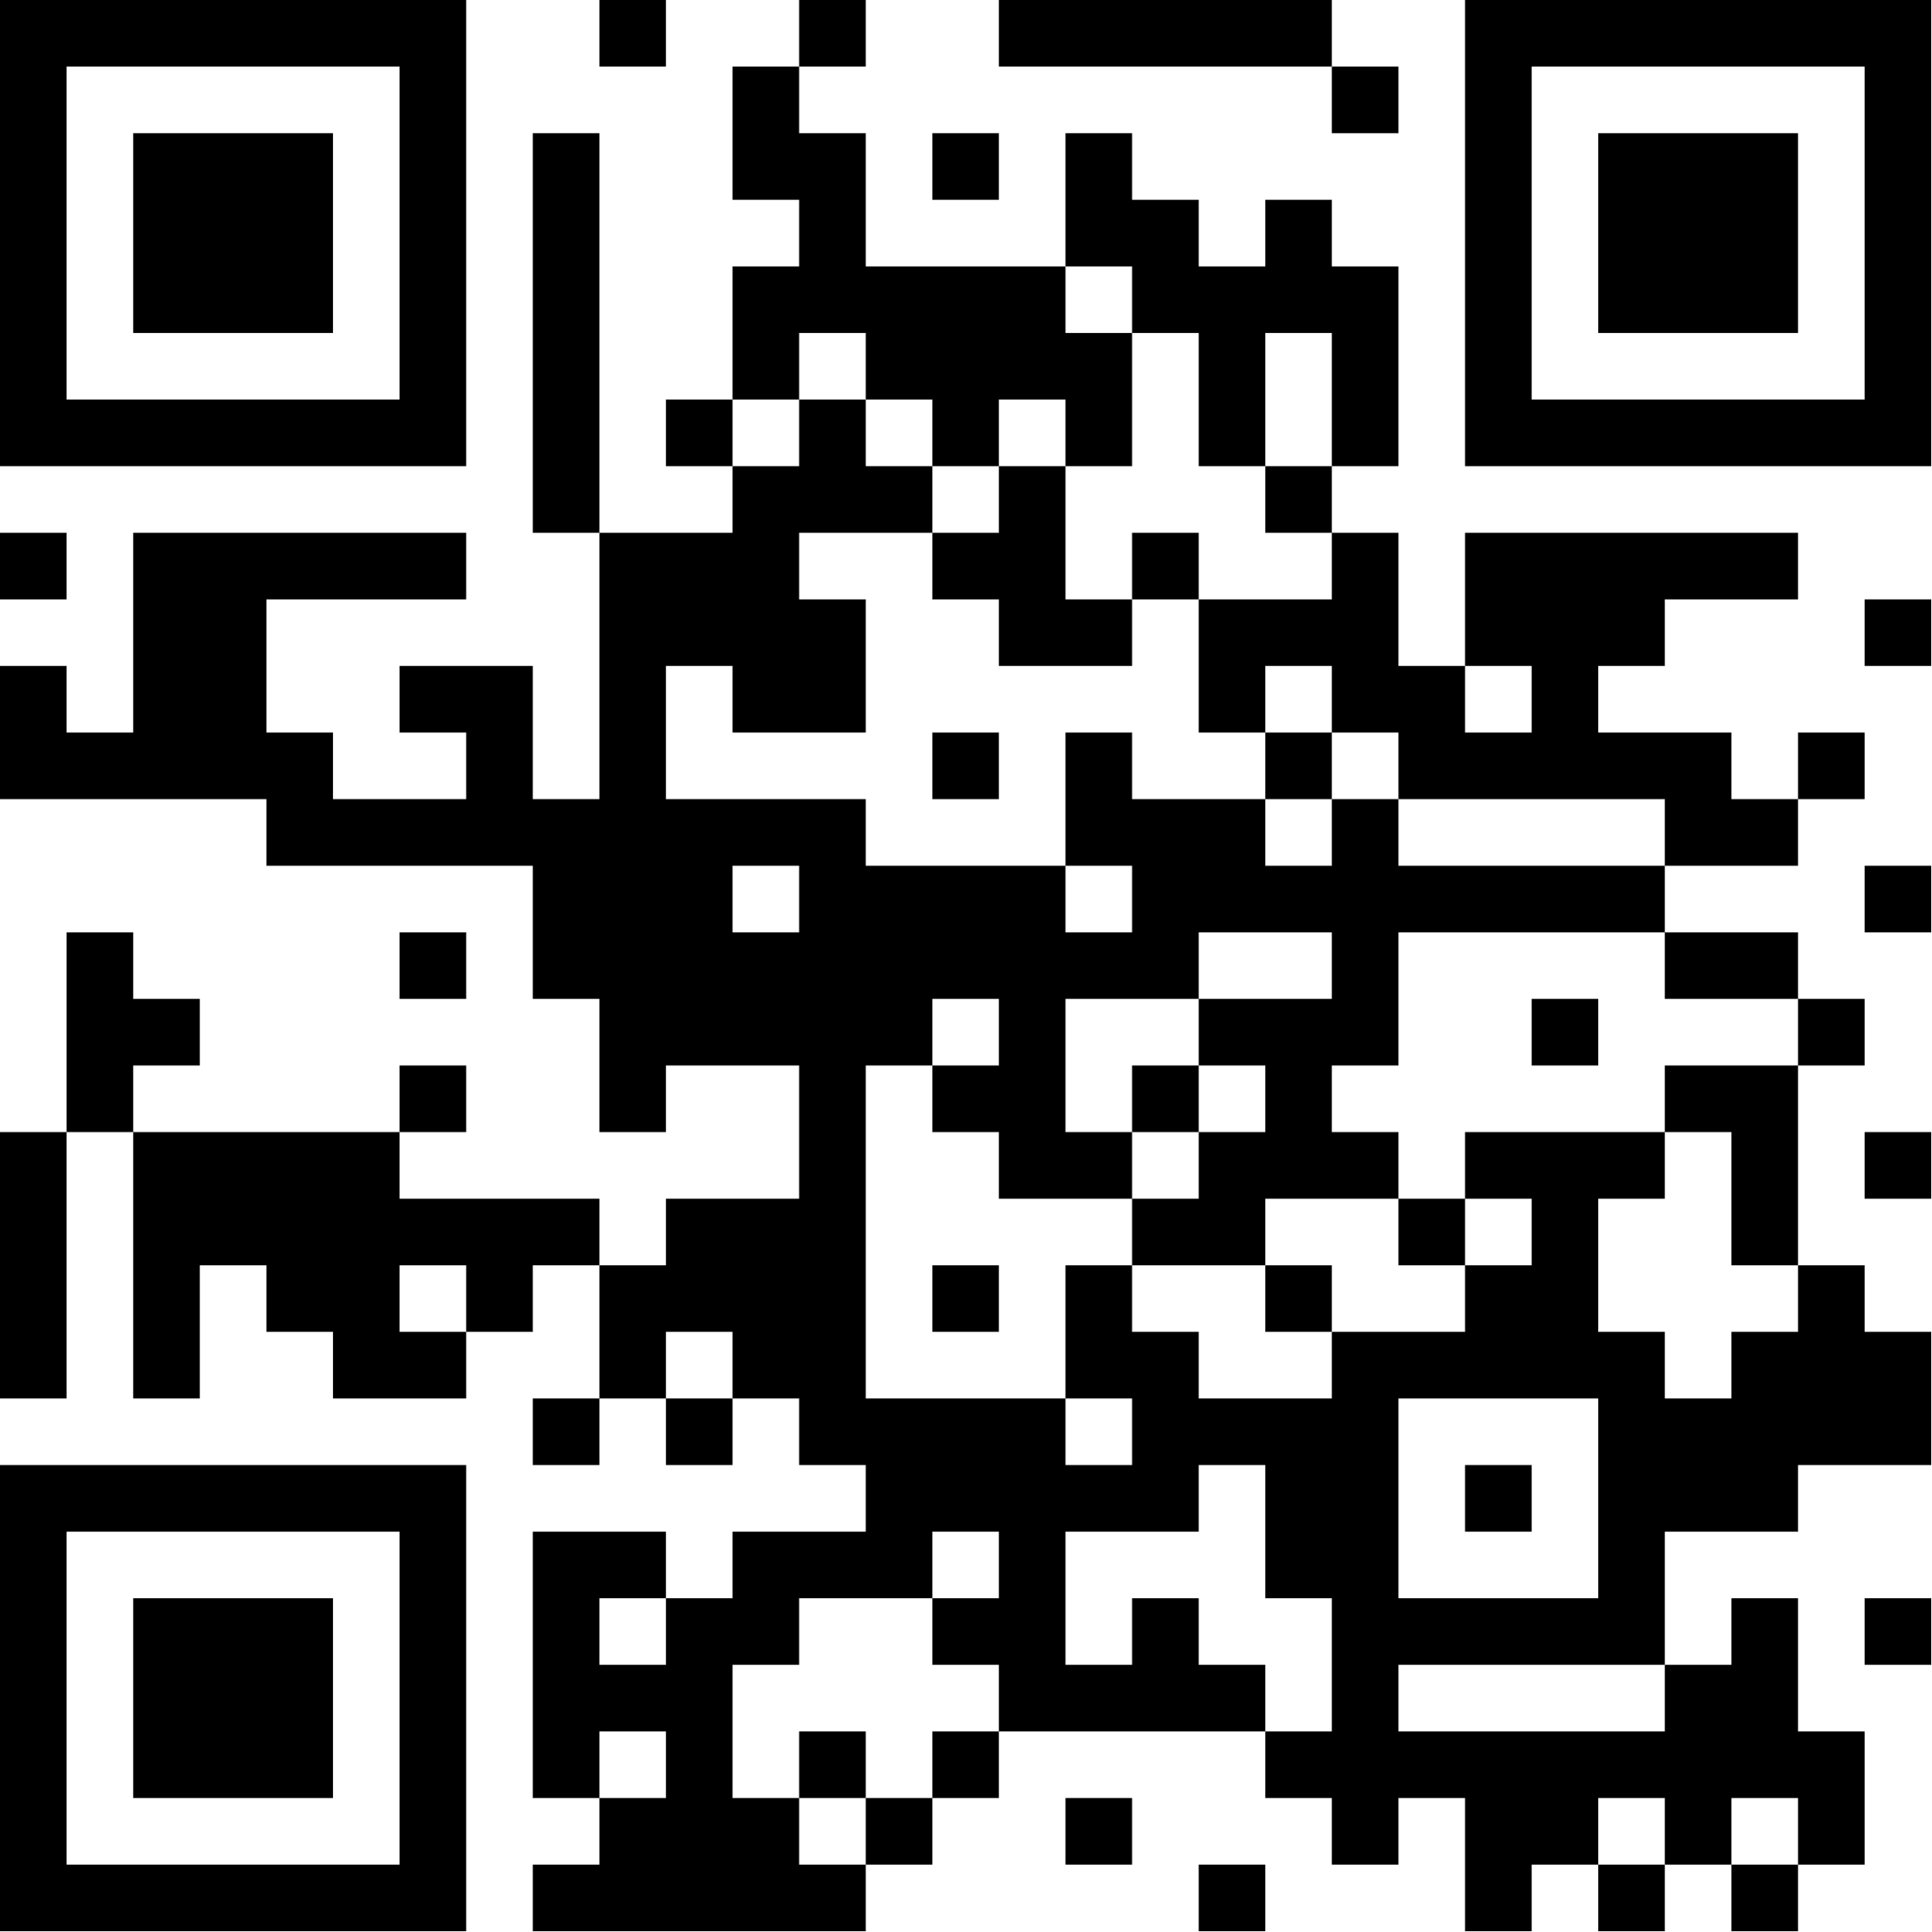
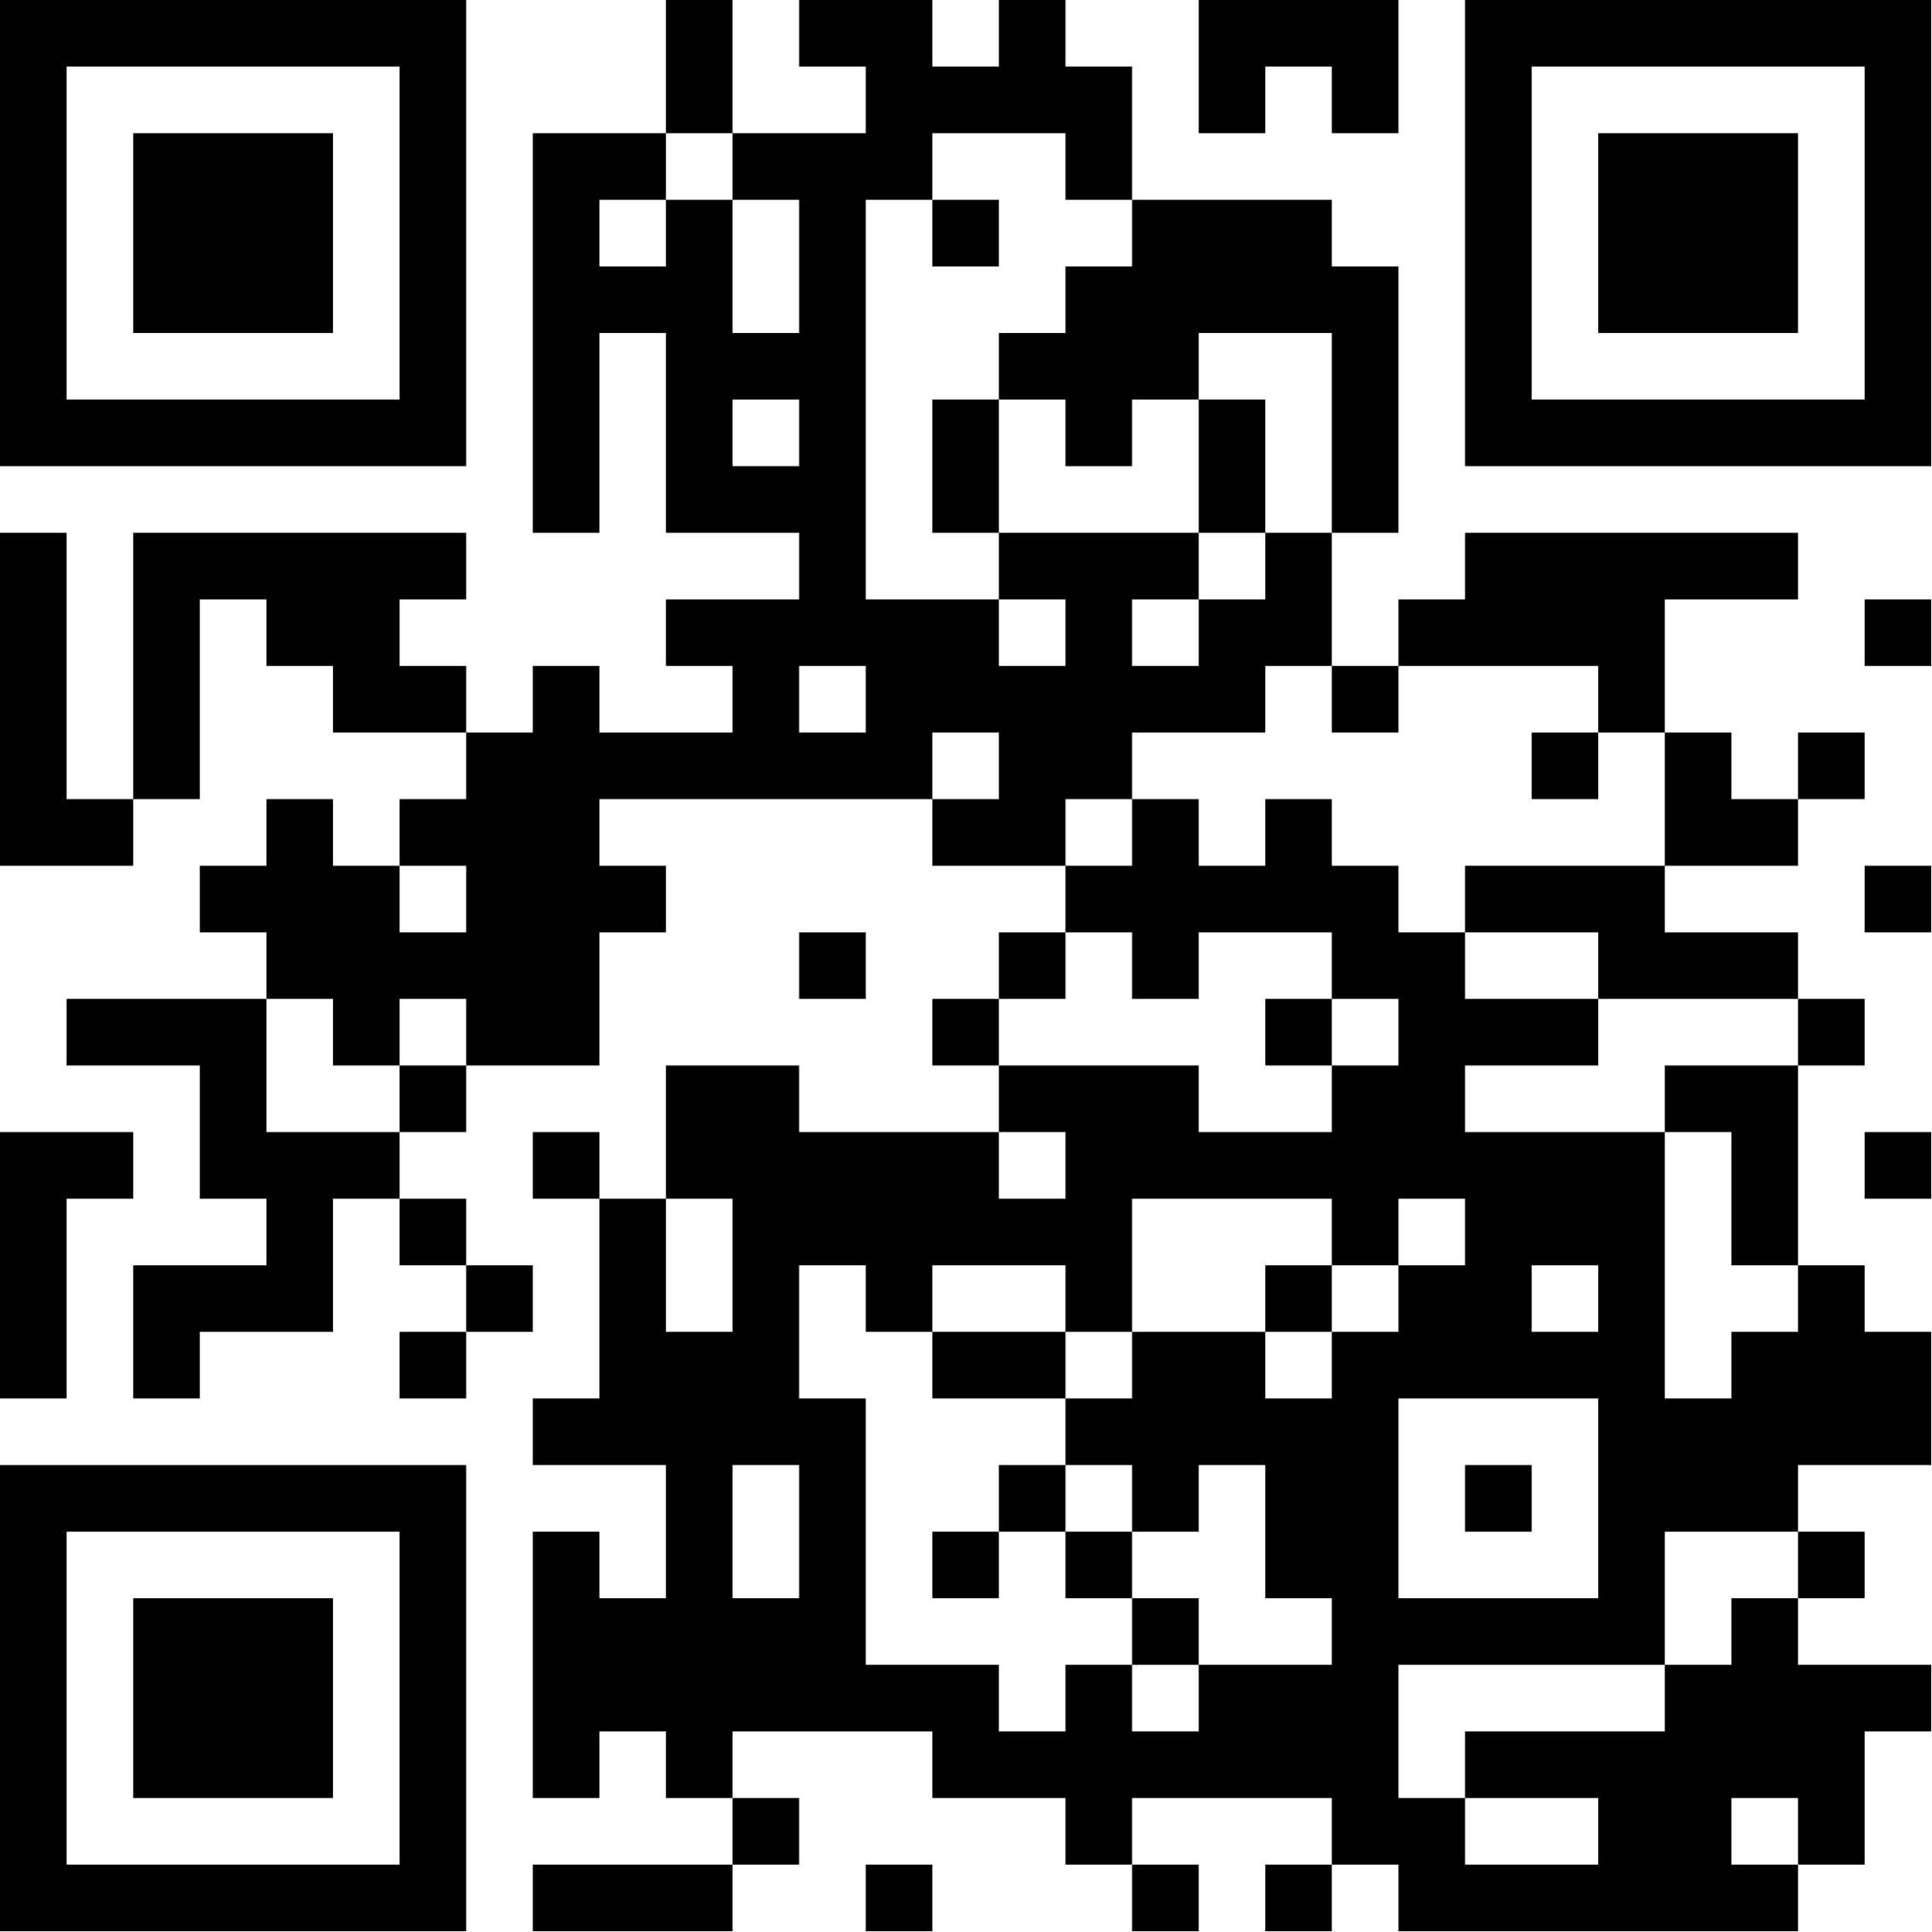
<svg xmlns="http://www.w3.org/2000/svg" version="1.1" viewBox="0 0 580 580">
  <rect style="fill:rgb(255, 255, 255);fill-opacity:1" x="0" y="0" width="580" height="580" />
  <g id="elements">
-     <path style="fill:rgb(0, 0, 0)" d="M 0,0 l 20,0 0,20 -20,0 z M 20,0 l 20,0 0,20 -20,0 z M 40,0 l 20,0 0,20 -20,0 z M 60,0 l 20,0 0,20 -20,0 z M 80,0 l 20,0 0,20 -20,0 z M 100,0 l 20,0 0,20 -20,0 z M 120,0 l 20,0 0,20 -20,0 z M 180,0 l 20,0 0,20 -20,0 z M 240,0 l 20,0 0,20 -20,0 z M 300,0 l 20,0 0,20 -20,0 z M 320,0 l 20,0 0,20 -20,0 z M 340,0 l 20,0 0,20 -20,0 z M 360,0 l 20,0 0,20 -20,0 z M 380,0 l 20,0 0,20 -20,0 z M 440,0 l 20,0 0,20 -20,0 z M 460,0 l 20,0 0,20 -20,0 z M 480,0 l 20,0 0,20 -20,0 z M 500,0 l 20,0 0,20 -20,0 z M 520,0 l 20,0 0,20 -20,0 z M 540,0 l 20,0 0,20 -20,0 z M 560,0 l 20,0 0,20 -20,0 z M 0,20 l 20,0 0,20 -20,0 z M 120,20 l 20,0 0,20 -20,0 z M 220,20 l 20,0 0,20 -20,0 z M 400,20 l 20,0 0,20 -20,0 z M 440,20 l 20,0 0,20 -20,0 z M 560,20 l 20,0 0,20 -20,0 z M 0,40 l 20,0 0,20 -20,0 z M 40,40 l 20,0 0,20 -20,0 z M 60,40 l 20,0 0,20 -20,0 z M 80,40 l 20,0 0,20 -20,0 z M 120,40 l 20,0 0,20 -20,0 z M 160,40 l 20,0 0,20 -20,0 z M 220,40 l 20,0 0,20 -20,0 z M 240,40 l 20,0 0,20 -20,0 z M 280,40 l 20,0 0,20 -20,0 z M 320,40 l 20,0 0,20 -20,0 z M 440,40 l 20,0 0,20 -20,0 z M 480,40 l 20,0 0,20 -20,0 z M 500,40 l 20,0 0,20 -20,0 z M 520,40 l 20,0 0,20 -20,0 z M 560,40 l 20,0 0,20 -20,0 z M 0,60 l 20,0 0,20 -20,0 z M 40,60 l 20,0 0,20 -20,0 z M 60,60 l 20,0 0,20 -20,0 z M 80,60 l 20,0 0,20 -20,0 z M 120,60 l 20,0 0,20 -20,0 z M 160,60 l 20,0 0,20 -20,0 z M 240,60 l 20,0 0,20 -20,0 z M 320,60 l 20,0 0,20 -20,0 z M 340,60 l 20,0 0,20 -20,0 z M 380,60 l 20,0 0,20 -20,0 z M 440,60 l 20,0 0,20 -20,0 z M 480,60 l 20,0 0,20 -20,0 z M 500,60 l 20,0 0,20 -20,0 z M 520,60 l 20,0 0,20 -20,0 z M 560,60 l 20,0 0,20 -20,0 z M 0,80 l 20,0 0,20 -20,0 z M 40,80 l 20,0 0,20 -20,0 z M 60,80 l 20,0 0,20 -20,0 z M 80,80 l 20,0 0,20 -20,0 z M 120,80 l 20,0 0,20 -20,0 z M 160,80 l 20,0 0,20 -20,0 z M 220,80 l 20,0 0,20 -20,0 z M 240,80 l 20,0 0,20 -20,0 z M 260,80 l 20,0 0,20 -20,0 z M 280,80 l 20,0 0,20 -20,0 z M 300,80 l 20,0 0,20 -20,0 z M 340,80 l 20,0 0,20 -20,0 z M 360,80 l 20,0 0,20 -20,0 z M 380,80 l 20,0 0,20 -20,0 z M 400,80 l 20,0 0,20 -20,0 z M 440,80 l 20,0 0,20 -20,0 z M 480,80 l 20,0 0,20 -20,0 z M 500,80 l 20,0 0,20 -20,0 z M 520,80 l 20,0 0,20 -20,0 z M 560,80 l 20,0 0,20 -20,0 z M 0,100 l 20,0 0,20 -20,0 z M 120,100 l 20,0 0,20 -20,0 z M 160,100 l 20,0 0,20 -20,0 z M 220,100 l 20,0 0,20 -20,0 z M 260,100 l 20,0 0,20 -20,0 z M 280,100 l 20,0 0,20 -20,0 z M 300,100 l 20,0 0,20 -20,0 z M 320,100 l 20,0 0,20 -20,0 z M 360,100 l 20,0 0,20 -20,0 z M 400,100 l 20,0 0,20 -20,0 z M 440,100 l 20,0 0,20 -20,0 z M 560,100 l 20,0 0,20 -20,0 z M 0,120 l 20,0 0,20 -20,0 z M 20,120 l 20,0 0,20 -20,0 z M 40,120 l 20,0 0,20 -20,0 z M 60,120 l 20,0 0,20 -20,0 z M 80,120 l 20,0 0,20 -20,0 z M 100,120 l 20,0 0,20 -20,0 z M 120,120 l 20,0 0,20 -20,0 z M 160,120 l 20,0 0,20 -20,0 z M 200,120 l 20,0 0,20 -20,0 z M 240,120 l 20,0 0,20 -20,0 z M 280,120 l 20,0 0,20 -20,0 z M 320,120 l 20,0 0,20 -20,0 z M 360,120 l 20,0 0,20 -20,0 z M 400,120 l 20,0 0,20 -20,0 z M 440,120 l 20,0 0,20 -20,0 z M 460,120 l 20,0 0,20 -20,0 z M 480,120 l 20,0 0,20 -20,0 z M 500,120 l 20,0 0,20 -20,0 z M 520,120 l 20,0 0,20 -20,0 z M 540,120 l 20,0 0,20 -20,0 z M 560,120 l 20,0 0,20 -20,0 z M 160,140 l 20,0 0,20 -20,0 z M 220,140 l 20,0 0,20 -20,0 z M 240,140 l 20,0 0,20 -20,0 z M 260,140 l 20,0 0,20 -20,0 z M 300,140 l 20,0 0,20 -20,0 z M 380,140 l 20,0 0,20 -20,0 z M 0,160 l 20,0 0,20 -20,0 z M 40,160 l 20,0 0,20 -20,0 z M 60,160 l 20,0 0,20 -20,0 z M 80,160 l 20,0 0,20 -20,0 z M 100,160 l 20,0 0,20 -20,0 z M 120,160 l 20,0 0,20 -20,0 z M 180,160 l 20,0 0,20 -20,0 z M 200,160 l 20,0 0,20 -20,0 z M 220,160 l 20,0 0,20 -20,0 z M 280,160 l 20,0 0,20 -20,0 z M 300,160 l 20,0 0,20 -20,0 z M 340,160 l 20,0 0,20 -20,0 z M 400,160 l 20,0 0,20 -20,0 z M 440,160 l 20,0 0,20 -20,0 z M 460,160 l 20,0 0,20 -20,0 z M 480,160 l 20,0 0,20 -20,0 z M 500,160 l 20,0 0,20 -20,0 z M 520,160 l 20,0 0,20 -20,0 z M 40,180 l 20,0 0,20 -20,0 z M 60,180 l 20,0 0,20 -20,0 z M 180,180 l 20,0 0,20 -20,0 z M 200,180 l 20,0 0,20 -20,0 z M 220,180 l 20,0 0,20 -20,0 z M 240,180 l 20,0 0,20 -20,0 z M 300,180 l 20,0 0,20 -20,0 z M 320,180 l 20,0 0,20 -20,0 z M 360,180 l 20,0 0,20 -20,0 z M 380,180 l 20,0 0,20 -20,0 z M 400,180 l 20,0 0,20 -20,0 z M 440,180 l 20,0 0,20 -20,0 z M 460,180 l 20,0 0,20 -20,0 z M 480,180 l 20,0 0,20 -20,0 z M 560,180 l 20,0 0,20 -20,0 z M 0,200 l 20,0 0,20 -20,0 z M 40,200 l 20,0 0,20 -20,0 z M 60,200 l 20,0 0,20 -20,0 z M 120,200 l 20,0 0,20 -20,0 z M 140,200 l 20,0 0,20 -20,0 z M 180,200 l 20,0 0,20 -20,0 z M 220,200 l 20,0 0,20 -20,0 z M 240,200 l 20,0 0,20 -20,0 z M 360,200 l 20,0 0,20 -20,0 z M 400,200 l 20,0 0,20 -20,0 z M 420,200 l 20,0 0,20 -20,0 z M 460,200 l 20,0 0,20 -20,0 z M 0,220 l 20,0 0,20 -20,0 z M 20,220 l 20,0 0,20 -20,0 z M 40,220 l 20,0 0,20 -20,0 z M 60,220 l 20,0 0,20 -20,0 z M 80,220 l 20,0 0,20 -20,0 z M 140,220 l 20,0 0,20 -20,0 z M 180,220 l 20,0 0,20 -20,0 z M 280,220 l 20,0 0,20 -20,0 z M 320,220 l 20,0 0,20 -20,0 z M 380,220 l 20,0 0,20 -20,0 z M 420,220 l 20,0 0,20 -20,0 z M 440,220 l 20,0 0,20 -20,0 z M 460,220 l 20,0 0,20 -20,0 z M 480,220 l 20,0 0,20 -20,0 z M 500,220 l 20,0 0,20 -20,0 z M 540,220 l 20,0 0,20 -20,0 z M 80,240 l 20,0 0,20 -20,0 z M 100,240 l 20,0 0,20 -20,0 z M 120,240 l 20,0 0,20 -20,0 z M 140,240 l 20,0 0,20 -20,0 z M 160,240 l 20,0 0,20 -20,0 z M 180,240 l 20,0 0,20 -20,0 z M 200,240 l 20,0 0,20 -20,0 z M 220,240 l 20,0 0,20 -20,0 z M 240,240 l 20,0 0,20 -20,0 z M 320,240 l 20,0 0,20 -20,0 z M 340,240 l 20,0 0,20 -20,0 z M 360,240 l 20,0 0,20 -20,0 z M 400,240 l 20,0 0,20 -20,0 z M 500,240 l 20,0 0,20 -20,0 z M 520,240 l 20,0 0,20 -20,0 z M 160,260 l 20,0 0,20 -20,0 z M 180,260 l 20,0 0,20 -20,0 z M 200,260 l 20,0 0,20 -20,0 z M 240,260 l 20,0 0,20 -20,0 z M 260,260 l 20,0 0,20 -20,0 z M 280,260 l 20,0 0,20 -20,0 z M 300,260 l 20,0 0,20 -20,0 z M 340,260 l 20,0 0,20 -20,0 z M 360,260 l 20,0 0,20 -20,0 z M 380,260 l 20,0 0,20 -20,0 z M 400,260 l 20,0 0,20 -20,0 z M 420,260 l 20,0 0,20 -20,0 z M 440,260 l 20,0 0,20 -20,0 z M 460,260 l 20,0 0,20 -20,0 z M 480,260 l 20,0 0,20 -20,0 z M 560,260 l 20,0 0,20 -20,0 z M 20,280 l 20,0 0,20 -20,0 z M 120,280 l 20,0 0,20 -20,0 z M 160,280 l 20,0 0,20 -20,0 z M 180,280 l 20,0 0,20 -20,0 z M 200,280 l 20,0 0,20 -20,0 z M 220,280 l 20,0 0,20 -20,0 z M 240,280 l 20,0 0,20 -20,0 z M 260,280 l 20,0 0,20 -20,0 z M 280,280 l 20,0 0,20 -20,0 z M 300,280 l 20,0 0,20 -20,0 z M 320,280 l 20,0 0,20 -20,0 z M 340,280 l 20,0 0,20 -20,0 z M 400,280 l 20,0 0,20 -20,0 z M 500,280 l 20,0 0,20 -20,0 z M 520,280 l 20,0 0,20 -20,0 z M 20,300 l 20,0 0,20 -20,0 z M 40,300 l 20,0 0,20 -20,0 z M 180,300 l 20,0 0,20 -20,0 z M 200,300 l 20,0 0,20 -20,0 z M 220,300 l 20,0 0,20 -20,0 z M 240,300 l 20,0 0,20 -20,0 z M 260,300 l 20,0 0,20 -20,0 z M 300,300 l 20,0 0,20 -20,0 z M 360,300 l 20,0 0,20 -20,0 z M 380,300 l 20,0 0,20 -20,0 z M 400,300 l 20,0 0,20 -20,0 z M 460,300 l 20,0 0,20 -20,0 z M 540,300 l 20,0 0,20 -20,0 z M 20,320 l 20,0 0,20 -20,0 z M 120,320 l 20,0 0,20 -20,0 z M 180,320 l 20,0 0,20 -20,0 z M 240,320 l 20,0 0,20 -20,0 z M 280,320 l 20,0 0,20 -20,0 z M 300,320 l 20,0 0,20 -20,0 z M 340,320 l 20,0 0,20 -20,0 z M 380,320 l 20,0 0,20 -20,0 z M 500,320 l 20,0 0,20 -20,0 z M 520,320 l 20,0 0,20 -20,0 z M 0,340 l 20,0 0,20 -20,0 z M 40,340 l 20,0 0,20 -20,0 z M 60,340 l 20,0 0,20 -20,0 z M 80,340 l 20,0 0,20 -20,0 z M 100,340 l 20,0 0,20 -20,0 z M 240,340 l 20,0 0,20 -20,0 z M 300,340 l 20,0 0,20 -20,0 z M 320,340 l 20,0 0,20 -20,0 z M 360,340 l 20,0 0,20 -20,0 z M 380,340 l 20,0 0,20 -20,0 z M 400,340 l 20,0 0,20 -20,0 z M 440,340 l 20,0 0,20 -20,0 z M 460,340 l 20,0 0,20 -20,0 z M 480,340 l 20,0 0,20 -20,0 z M 520,340 l 20,0 0,20 -20,0 z M 560,340 l 20,0 0,20 -20,0 z M 0,360 l 20,0 0,20 -20,0 z M 40,360 l 20,0 0,20 -20,0 z M 60,360 l 20,0 0,20 -20,0 z M 80,360 l 20,0 0,20 -20,0 z M 100,360 l 20,0 0,20 -20,0 z M 120,360 l 20,0 0,20 -20,0 z M 140,360 l 20,0 0,20 -20,0 z M 160,360 l 20,0 0,20 -20,0 z M 200,360 l 20,0 0,20 -20,0 z M 220,360 l 20,0 0,20 -20,0 z M 240,360 l 20,0 0,20 -20,0 z M 340,360 l 20,0 0,20 -20,0 z M 360,360 l 20,0 0,20 -20,0 z M 420,360 l 20,0 0,20 -20,0 z M 460,360 l 20,0 0,20 -20,0 z M 520,360 l 20,0 0,20 -20,0 z M 0,380 l 20,0 0,20 -20,0 z M 40,380 l 20,0 0,20 -20,0 z M 80,380 l 20,0 0,20 -20,0 z M 100,380 l 20,0 0,20 -20,0 z M 140,380 l 20,0 0,20 -20,0 z M 180,380 l 20,0 0,20 -20,0 z M 200,380 l 20,0 0,20 -20,0 z M 220,380 l 20,0 0,20 -20,0 z M 240,380 l 20,0 0,20 -20,0 z M 280,380 l 20,0 0,20 -20,0 z M 320,380 l 20,0 0,20 -20,0 z M 380,380 l 20,0 0,20 -20,0 z M 440,380 l 20,0 0,20 -20,0 z M 460,380 l 20,0 0,20 -20,0 z M 540,380 l 20,0 0,20 -20,0 z M 0,400 l 20,0 0,20 -20,0 z M 40,400 l 20,0 0,20 -20,0 z M 100,400 l 20,0 0,20 -20,0 z M 120,400 l 20,0 0,20 -20,0 z M 180,400 l 20,0 0,20 -20,0 z M 220,400 l 20,0 0,20 -20,0 z M 240,400 l 20,0 0,20 -20,0 z M 320,400 l 20,0 0,20 -20,0 z M 340,400 l 20,0 0,20 -20,0 z M 400,400 l 20,0 0,20 -20,0 z M 420,400 l 20,0 0,20 -20,0 z M 440,400 l 20,0 0,20 -20,0 z M 460,400 l 20,0 0,20 -20,0 z M 480,400 l 20,0 0,20 -20,0 z M 520,400 l 20,0 0,20 -20,0 z M 540,400 l 20,0 0,20 -20,0 z M 560,400 l 20,0 0,20 -20,0 z M 160,420 l 20,0 0,20 -20,0 z M 200,420 l 20,0 0,20 -20,0 z M 240,420 l 20,0 0,20 -20,0 z M 260,420 l 20,0 0,20 -20,0 z M 280,420 l 20,0 0,20 -20,0 z M 300,420 l 20,0 0,20 -20,0 z M 340,420 l 20,0 0,20 -20,0 z M 360,420 l 20,0 0,20 -20,0 z M 380,420 l 20,0 0,20 -20,0 z M 400,420 l 20,0 0,20 -20,0 z M 480,420 l 20,0 0,20 -20,0 z M 500,420 l 20,0 0,20 -20,0 z M 520,420 l 20,0 0,20 -20,0 z M 540,420 l 20,0 0,20 -20,0 z M 560,420 l 20,0 0,20 -20,0 z M 0,440 l 20,0 0,20 -20,0 z M 20,440 l 20,0 0,20 -20,0 z M 40,440 l 20,0 0,20 -20,0 z M 60,440 l 20,0 0,20 -20,0 z M 80,440 l 20,0 0,20 -20,0 z M 100,440 l 20,0 0,20 -20,0 z M 120,440 l 20,0 0,20 -20,0 z M 260,440 l 20,0 0,20 -20,0 z M 280,440 l 20,0 0,20 -20,0 z M 300,440 l 20,0 0,20 -20,0 z M 320,440 l 20,0 0,20 -20,0 z M 340,440 l 20,0 0,20 -20,0 z M 380,440 l 20,0 0,20 -20,0 z M 400,440 l 20,0 0,20 -20,0 z M 440,440 l 20,0 0,20 -20,0 z M 480,440 l 20,0 0,20 -20,0 z M 500,440 l 20,0 0,20 -20,0 z M 520,440 l 20,0 0,20 -20,0 z M 0,460 l 20,0 0,20 -20,0 z M 120,460 l 20,0 0,20 -20,0 z M 160,460 l 20,0 0,20 -20,0 z M 180,460 l 20,0 0,20 -20,0 z M 220,460 l 20,0 0,20 -20,0 z M 240,460 l 20,0 0,20 -20,0 z M 260,460 l 20,0 0,20 -20,0 z M 300,460 l 20,0 0,20 -20,0 z M 380,460 l 20,0 0,20 -20,0 z M 400,460 l 20,0 0,20 -20,0 z M 480,460 l 20,0 0,20 -20,0 z M 0,480 l 20,0 0,20 -20,0 z M 40,480 l 20,0 0,20 -20,0 z M 60,480 l 20,0 0,20 -20,0 z M 80,480 l 20,0 0,20 -20,0 z M 120,480 l 20,0 0,20 -20,0 z M 160,480 l 20,0 0,20 -20,0 z M 200,480 l 20,0 0,20 -20,0 z M 220,480 l 20,0 0,20 -20,0 z M 280,480 l 20,0 0,20 -20,0 z M 300,480 l 20,0 0,20 -20,0 z M 340,480 l 20,0 0,20 -20,0 z M 400,480 l 20,0 0,20 -20,0 z M 420,480 l 20,0 0,20 -20,0 z M 440,480 l 20,0 0,20 -20,0 z M 460,480 l 20,0 0,20 -20,0 z M 480,480 l 20,0 0,20 -20,0 z M 520,480 l 20,0 0,20 -20,0 z M 560,480 l 20,0 0,20 -20,0 z M 0,500 l 20,0 0,20 -20,0 z M 40,500 l 20,0 0,20 -20,0 z M 60,500 l 20,0 0,20 -20,0 z M 80,500 l 20,0 0,20 -20,0 z M 120,500 l 20,0 0,20 -20,0 z M 160,500 l 20,0 0,20 -20,0 z M 180,500 l 20,0 0,20 -20,0 z M 200,500 l 20,0 0,20 -20,0 z M 300,500 l 20,0 0,20 -20,0 z M 320,500 l 20,0 0,20 -20,0 z M 340,500 l 20,0 0,20 -20,0 z M 360,500 l 20,0 0,20 -20,0 z M 400,500 l 20,0 0,20 -20,0 z M 500,500 l 20,0 0,20 -20,0 z M 520,500 l 20,0 0,20 -20,0 z M 0,520 l 20,0 0,20 -20,0 z M 40,520 l 20,0 0,20 -20,0 z M 60,520 l 20,0 0,20 -20,0 z M 80,520 l 20,0 0,20 -20,0 z M 120,520 l 20,0 0,20 -20,0 z M 160,520 l 20,0 0,20 -20,0 z M 200,520 l 20,0 0,20 -20,0 z M 240,520 l 20,0 0,20 -20,0 z M 280,520 l 20,0 0,20 -20,0 z M 380,520 l 20,0 0,20 -20,0 z M 400,520 l 20,0 0,20 -20,0 z M 420,520 l 20,0 0,20 -20,0 z M 440,520 l 20,0 0,20 -20,0 z M 460,520 l 20,0 0,20 -20,0 z M 480,520 l 20,0 0,20 -20,0 z M 500,520 l 20,0 0,20 -20,0 z M 520,520 l 20,0 0,20 -20,0 z M 540,520 l 20,0 0,20 -20,0 z M 0,540 l 20,0 0,20 -20,0 z M 120,540 l 20,0 0,20 -20,0 z M 180,540 l 20,0 0,20 -20,0 z M 200,540 l 20,0 0,20 -20,0 z M 220,540 l 20,0 0,20 -20,0 z M 260,540 l 20,0 0,20 -20,0 z M 320,540 l 20,0 0,20 -20,0 z M 400,540 l 20,0 0,20 -20,0 z M 440,540 l 20,0 0,20 -20,0 z M 460,540 l 20,0 0,20 -20,0 z M 500,540 l 20,0 0,20 -20,0 z M 540,540 l 20,0 0,20 -20,0 z M 0,560 l 20,0 0,20 -20,0 z M 20,560 l 20,0 0,20 -20,0 z M 40,560 l 20,0 0,20 -20,0 z M 60,560 l 20,0 0,20 -20,0 z M 80,560 l 20,0 0,20 -20,0 z M 100,560 l 20,0 0,20 -20,0 z M 120,560 l 20,0 0,20 -20,0 z M 160,560 l 20,0 0,20 -20,0 z M 180,560 l 20,0 0,20 -20,0 z M 200,560 l 20,0 0,20 -20,0 z M 220,560 l 20,0 0,20 -20,0 z M 240,560 l 20,0 0,20 -20,0 z M 360,560 l 20,0 0,20 -20,0 z M 440,560 l 20,0 0,20 -20,0 z M 480,560 l 20,0 0,20 -20,0 z M 520,560 l 20,0 0,20 -20,0 z " />
+     <path style="fill:rgb(0, 0, 0)" d="M 0,0 l 20,0 0,20 -20,0 z M 20,0 l 20,0 0,20 -20,0 z M 40,0 l 20,0 0,20 -20,0 z M 60,0 l 20,0 0,20 -20,0 z M 80,0 l 20,0 0,20 -20,0 z M 100,0 l 20,0 0,20 -20,0 z M 120,0 l 20,0 0,20 -20,0 z M 200,0 l 20,0 0,20 -20,0 z M 240,0 l 20,0 0,20 -20,0 z M 260,0 l 20,0 0,20 -20,0 z M 300,0 l 20,0 0,20 -20,0 z M 360,0 l 20,0 0,20 -20,0 z M 380,0 l 20,0 0,20 -20,0 z M 400,0 l 20,0 0,20 -20,0 z M 440,0 l 20,0 0,20 -20,0 z M 460,0 l 20,0 0,20 -20,0 z M 480,0 l 20,0 0,20 -20,0 z M 500,0 l 20,0 0,20 -20,0 z M 520,0 l 20,0 0,20 -20,0 z M 540,0 l 20,0 0,20 -20,0 z M 560,0 l 20,0 0,20 -20,0 z M 0,20 l 20,0 0,20 -20,0 z M 120,20 l 20,0 0,20 -20,0 z M 200,20 l 20,0 0,20 -20,0 z M 260,20 l 20,0 0,20 -20,0 z M 280,20 l 20,0 0,20 -20,0 z M 300,20 l 20,0 0,20 -20,0 z M 320,20 l 20,0 0,20 -20,0 z M 360,20 l 20,0 0,20 -20,0 z M 400,20 l 20,0 0,20 -20,0 z M 440,20 l 20,0 0,20 -20,0 z M 560,20 l 20,0 0,20 -20,0 z M 0,40 l 20,0 0,20 -20,0 z M 40,40 l 20,0 0,20 -20,0 z M 60,40 l 20,0 0,20 -20,0 z M 80,40 l 20,0 0,20 -20,0 z M 120,40 l 20,0 0,20 -20,0 z M 160,40 l 20,0 0,20 -20,0 z M 180,40 l 20,0 0,20 -20,0 z M 220,40 l 20,0 0,20 -20,0 z M 240,40 l 20,0 0,20 -20,0 z M 260,40 l 20,0 0,20 -20,0 z M 320,40 l 20,0 0,20 -20,0 z M 440,40 l 20,0 0,20 -20,0 z M 480,40 l 20,0 0,20 -20,0 z M 500,40 l 20,0 0,20 -20,0 z M 520,40 l 20,0 0,20 -20,0 z M 560,40 l 20,0 0,20 -20,0 z M 0,60 l 20,0 0,20 -20,0 z M 40,60 l 20,0 0,20 -20,0 z M 60,60 l 20,0 0,20 -20,0 z M 80,60 l 20,0 0,20 -20,0 z M 120,60 l 20,0 0,20 -20,0 z M 160,60 l 20,0 0,20 -20,0 z M 200,60 l 20,0 0,20 -20,0 z M 240,60 l 20,0 0,20 -20,0 z M 280,60 l 20,0 0,20 -20,0 z M 340,60 l 20,0 0,20 -20,0 z M 360,60 l 20,0 0,20 -20,0 z M 380,60 l 20,0 0,20 -20,0 z M 440,60 l 20,0 0,20 -20,0 z M 480,60 l 20,0 0,20 -20,0 z M 500,60 l 20,0 0,20 -20,0 z M 520,60 l 20,0 0,20 -20,0 z M 560,60 l 20,0 0,20 -20,0 z M 0,80 l 20,0 0,20 -20,0 z M 40,80 l 20,0 0,20 -20,0 z M 60,80 l 20,0 0,20 -20,0 z M 80,80 l 20,0 0,20 -20,0 z M 120,80 l 20,0 0,20 -20,0 z M 160,80 l 20,0 0,20 -20,0 z M 180,80 l 20,0 0,20 -20,0 z M 200,80 l 20,0 0,20 -20,0 z M 240,80 l 20,0 0,20 -20,0 z M 320,80 l 20,0 0,20 -20,0 z M 340,80 l 20,0 0,20 -20,0 z M 360,80 l 20,0 0,20 -20,0 z M 380,80 l 20,0 0,20 -20,0 z M 400,80 l 20,0 0,20 -20,0 z M 440,80 l 20,0 0,20 -20,0 z M 480,80 l 20,0 0,20 -20,0 z M 500,80 l 20,0 0,20 -20,0 z M 520,80 l 20,0 0,20 -20,0 z M 560,80 l 20,0 0,20 -20,0 z M 0,100 l 20,0 0,20 -20,0 z M 120,100 l 20,0 0,20 -20,0 z M 160,100 l 20,0 0,20 -20,0 z M 200,100 l 20,0 0,20 -20,0 z M 220,100 l 20,0 0,20 -20,0 z M 240,100 l 20,0 0,20 -20,0 z M 300,100 l 20,0 0,20 -20,0 z M 320,100 l 20,0 0,20 -20,0 z M 340,100 l 20,0 0,20 -20,0 z M 400,100 l 20,0 0,20 -20,0 z M 440,100 l 20,0 0,20 -20,0 z M 560,100 l 20,0 0,20 -20,0 z M 0,120 l 20,0 0,20 -20,0 z M 20,120 l 20,0 0,20 -20,0 z M 40,120 l 20,0 0,20 -20,0 z M 60,120 l 20,0 0,20 -20,0 z M 80,120 l 20,0 0,20 -20,0 z M 100,120 l 20,0 0,20 -20,0 z M 120,120 l 20,0 0,20 -20,0 z M 160,120 l 20,0 0,20 -20,0 z M 200,120 l 20,0 0,20 -20,0 z M 240,120 l 20,0 0,20 -20,0 z M 280,120 l 20,0 0,20 -20,0 z M 320,120 l 20,0 0,20 -20,0 z M 360,120 l 20,0 0,20 -20,0 z M 400,120 l 20,0 0,20 -20,0 z M 440,120 l 20,0 0,20 -20,0 z M 460,120 l 20,0 0,20 -20,0 z M 480,120 l 20,0 0,20 -20,0 z M 500,120 l 20,0 0,20 -20,0 z M 520,120 l 20,0 0,20 -20,0 z M 540,120 l 20,0 0,20 -20,0 z M 560,120 l 20,0 0,20 -20,0 z M 160,140 l 20,0 0,20 -20,0 z M 200,140 l 20,0 0,20 -20,0 z M 220,140 l 20,0 0,20 -20,0 z M 240,140 l 20,0 0,20 -20,0 z M 280,140 l 20,0 0,20 -20,0 z M 360,140 l 20,0 0,20 -20,0 z M 400,140 l 20,0 0,20 -20,0 z M 0,160 l 20,0 0,20 -20,0 z M 40,160 l 20,0 0,20 -20,0 z M 60,160 l 20,0 0,20 -20,0 z M 80,160 l 20,0 0,20 -20,0 z M 100,160 l 20,0 0,20 -20,0 z M 120,160 l 20,0 0,20 -20,0 z M 240,160 l 20,0 0,20 -20,0 z M 300,160 l 20,0 0,20 -20,0 z M 320,160 l 20,0 0,20 -20,0 z M 340,160 l 20,0 0,20 -20,0 z M 380,160 l 20,0 0,20 -20,0 z M 440,160 l 20,0 0,20 -20,0 z M 460,160 l 20,0 0,20 -20,0 z M 480,160 l 20,0 0,20 -20,0 z M 500,160 l 20,0 0,20 -20,0 z M 520,160 l 20,0 0,20 -20,0 z M 0,180 l 20,0 0,20 -20,0 z M 40,180 l 20,0 0,20 -20,0 z M 80,180 l 20,0 0,20 -20,0 z M 100,180 l 20,0 0,20 -20,0 z M 200,180 l 20,0 0,20 -20,0 z M 220,180 l 20,0 0,20 -20,0 z M 240,180 l 20,0 0,20 -20,0 z M 260,180 l 20,0 0,20 -20,0 z M 280,180 l 20,0 0,20 -20,0 z M 320,180 l 20,0 0,20 -20,0 z M 360,180 l 20,0 0,20 -20,0 z M 380,180 l 20,0 0,20 -20,0 z M 420,180 l 20,0 0,20 -20,0 z M 440,180 l 20,0 0,20 -20,0 z M 460,180 l 20,0 0,20 -20,0 z M 480,180 l 20,0 0,20 -20,0 z M 560,180 l 20,0 0,20 -20,0 z M 0,200 l 20,0 0,20 -20,0 z M 40,200 l 20,0 0,20 -20,0 z M 100,200 l 20,0 0,20 -20,0 z M 120,200 l 20,0 0,20 -20,0 z M 160,200 l 20,0 0,20 -20,0 z M 220,200 l 20,0 0,20 -20,0 z M 260,200 l 20,0 0,20 -20,0 z M 280,200 l 20,0 0,20 -20,0 z M 300,200 l 20,0 0,20 -20,0 z M 320,200 l 20,0 0,20 -20,0 z M 340,200 l 20,0 0,20 -20,0 z M 360,200 l 20,0 0,20 -20,0 z M 400,200 l 20,0 0,20 -20,0 z M 480,200 l 20,0 0,20 -20,0 z M 0,220 l 20,0 0,20 -20,0 z M 40,220 l 20,0 0,20 -20,0 z M 140,220 l 20,0 0,20 -20,0 z M 160,220 l 20,0 0,20 -20,0 z M 180,220 l 20,0 0,20 -20,0 z M 200,220 l 20,0 0,20 -20,0 z M 220,220 l 20,0 0,20 -20,0 z M 240,220 l 20,0 0,20 -20,0 z M 260,220 l 20,0 0,20 -20,0 z M 300,220 l 20,0 0,20 -20,0 z M 320,220 l 20,0 0,20 -20,0 z M 460,220 l 20,0 0,20 -20,0 z M 500,220 l 20,0 0,20 -20,0 z M 540,220 l 20,0 0,20 -20,0 z M 0,240 l 20,0 0,20 -20,0 z M 20,240 l 20,0 0,20 -20,0 z M 80,240 l 20,0 0,20 -20,0 z M 120,240 l 20,0 0,20 -20,0 z M 140,240 l 20,0 0,20 -20,0 z M 160,240 l 20,0 0,20 -20,0 z M 280,240 l 20,0 0,20 -20,0 z M 300,240 l 20,0 0,20 -20,0 z M 340,240 l 20,0 0,20 -20,0 z M 380,240 l 20,0 0,20 -20,0 z M 500,240 l 20,0 0,20 -20,0 z M 520,240 l 20,0 0,20 -20,0 z M 60,260 l 20,0 0,20 -20,0 z M 80,260 l 20,0 0,20 -20,0 z M 100,260 l 20,0 0,20 -20,0 z M 140,260 l 20,0 0,20 -20,0 z M 160,260 l 20,0 0,20 -20,0 z M 180,260 l 20,0 0,20 -20,0 z M 320,260 l 20,0 0,20 -20,0 z M 340,260 l 20,0 0,20 -20,0 z M 360,260 l 20,0 0,20 -20,0 z M 380,260 l 20,0 0,20 -20,0 z M 400,260 l 20,0 0,20 -20,0 z M 440,260 l 20,0 0,20 -20,0 z M 460,260 l 20,0 0,20 -20,0 z M 480,260 l 20,0 0,20 -20,0 z M 560,260 l 20,0 0,20 -20,0 z M 80,280 l 20,0 0,20 -20,0 z M 100,280 l 20,0 0,20 -20,0 z M 120,280 l 20,0 0,20 -20,0 z M 140,280 l 20,0 0,20 -20,0 z M 160,280 l 20,0 0,20 -20,0 z M 240,280 l 20,0 0,20 -20,0 z M 300,280 l 20,0 0,20 -20,0 z M 340,280 l 20,0 0,20 -20,0 z M 400,280 l 20,0 0,20 -20,0 z M 420,280 l 20,0 0,20 -20,0 z M 480,280 l 20,0 0,20 -20,0 z M 500,280 l 20,0 0,20 -20,0 z M 520,280 l 20,0 0,20 -20,0 z M 20,300 l 20,0 0,20 -20,0 z M 40,300 l 20,0 0,20 -20,0 z M 60,300 l 20,0 0,20 -20,0 z M 100,300 l 20,0 0,20 -20,0 z M 140,300 l 20,0 0,20 -20,0 z M 160,300 l 20,0 0,20 -20,0 z M 280,300 l 20,0 0,20 -20,0 z M 380,300 l 20,0 0,20 -20,0 z M 420,300 l 20,0 0,20 -20,0 z M 440,300 l 20,0 0,20 -20,0 z M 460,300 l 20,0 0,20 -20,0 z M 540,300 l 20,0 0,20 -20,0 z M 60,320 l 20,0 0,20 -20,0 z M 120,320 l 20,0 0,20 -20,0 z M 200,320 l 20,0 0,20 -20,0 z M 220,320 l 20,0 0,20 -20,0 z M 300,320 l 20,0 0,20 -20,0 z M 320,320 l 20,0 0,20 -20,0 z M 340,320 l 20,0 0,20 -20,0 z M 400,320 l 20,0 0,20 -20,0 z M 420,320 l 20,0 0,20 -20,0 z M 500,320 l 20,0 0,20 -20,0 z M 520,320 l 20,0 0,20 -20,0 z M 0,340 l 20,0 0,20 -20,0 z M 20,340 l 20,0 0,20 -20,0 z M 60,340 l 20,0 0,20 -20,0 z M 80,340 l 20,0 0,20 -20,0 z M 100,340 l 20,0 0,20 -20,0 z M 160,340 l 20,0 0,20 -20,0 z M 200,340 l 20,0 0,20 -20,0 z M 220,340 l 20,0 0,20 -20,0 z M 240,340 l 20,0 0,20 -20,0 z M 260,340 l 20,0 0,20 -20,0 z M 280,340 l 20,0 0,20 -20,0 z M 320,340 l 20,0 0,20 -20,0 z M 340,340 l 20,0 0,20 -20,0 z M 360,340 l 20,0 0,20 -20,0 z M 380,340 l 20,0 0,20 -20,0 z M 400,340 l 20,0 0,20 -20,0 z M 420,340 l 20,0 0,20 -20,0 z M 440,340 l 20,0 0,20 -20,0 z M 460,340 l 20,0 0,20 -20,0 z M 480,340 l 20,0 0,20 -20,0 z M 520,340 l 20,0 0,20 -20,0 z M 560,340 l 20,0 0,20 -20,0 z M 0,360 l 20,0 0,20 -20,0 z M 80,360 l 20,0 0,20 -20,0 z M 120,360 l 20,0 0,20 -20,0 z M 180,360 l 20,0 0,20 -20,0 z M 220,360 l 20,0 0,20 -20,0 z M 240,360 l 20,0 0,20 -20,0 z M 260,360 l 20,0 0,20 -20,0 z M 280,360 l 20,0 0,20 -20,0 z M 300,360 l 20,0 0,20 -20,0 z M 320,360 l 20,0 0,20 -20,0 z M 400,360 l 20,0 0,20 -20,0 z M 440,360 l 20,0 0,20 -20,0 z M 460,360 l 20,0 0,20 -20,0 z M 480,360 l 20,0 0,20 -20,0 z M 520,360 l 20,0 0,20 -20,0 z M 0,380 l 20,0 0,20 -20,0 z M 40,380 l 20,0 0,20 -20,0 z M 60,380 l 20,0 0,20 -20,0 z M 80,380 l 20,0 0,20 -20,0 z M 140,380 l 20,0 0,20 -20,0 z M 180,380 l 20,0 0,20 -20,0 z M 220,380 l 20,0 0,20 -20,0 z M 260,380 l 20,0 0,20 -20,0 z M 320,380 l 20,0 0,20 -20,0 z M 380,380 l 20,0 0,20 -20,0 z M 420,380 l 20,0 0,20 -20,0 z M 440,380 l 20,0 0,20 -20,0 z M 480,380 l 20,0 0,20 -20,0 z M 540,380 l 20,0 0,20 -20,0 z M 0,400 l 20,0 0,20 -20,0 z M 40,400 l 20,0 0,20 -20,0 z M 120,400 l 20,0 0,20 -20,0 z M 180,400 l 20,0 0,20 -20,0 z M 200,400 l 20,0 0,20 -20,0 z M 220,400 l 20,0 0,20 -20,0 z M 280,400 l 20,0 0,20 -20,0 z M 300,400 l 20,0 0,20 -20,0 z M 340,400 l 20,0 0,20 -20,0 z M 360,400 l 20,0 0,20 -20,0 z M 400,400 l 20,0 0,20 -20,0 z M 420,400 l 20,0 0,20 -20,0 z M 440,400 l 20,0 0,20 -20,0 z M 460,400 l 20,0 0,20 -20,0 z M 480,400 l 20,0 0,20 -20,0 z M 520,400 l 20,0 0,20 -20,0 z M 540,400 l 20,0 0,20 -20,0 z M 560,400 l 20,0 0,20 -20,0 z M 160,420 l 20,0 0,20 -20,0 z M 180,420 l 20,0 0,20 -20,0 z M 200,420 l 20,0 0,20 -20,0 z M 220,420 l 20,0 0,20 -20,0 z M 240,420 l 20,0 0,20 -20,0 z M 320,420 l 20,0 0,20 -20,0 z M 340,420 l 20,0 0,20 -20,0 z M 360,420 l 20,0 0,20 -20,0 z M 380,420 l 20,0 0,20 -20,0 z M 400,420 l 20,0 0,20 -20,0 z M 480,420 l 20,0 0,20 -20,0 z M 500,420 l 20,0 0,20 -20,0 z M 520,420 l 20,0 0,20 -20,0 z M 540,420 l 20,0 0,20 -20,0 z M 560,420 l 20,0 0,20 -20,0 z M 0,440 l 20,0 0,20 -20,0 z M 20,440 l 20,0 0,20 -20,0 z M 40,440 l 20,0 0,20 -20,0 z M 60,440 l 20,0 0,20 -20,0 z M 80,440 l 20,0 0,20 -20,0 z M 100,440 l 20,0 0,20 -20,0 z M 120,440 l 20,0 0,20 -20,0 z M 200,440 l 20,0 0,20 -20,0 z M 240,440 l 20,0 0,20 -20,0 z M 300,440 l 20,0 0,20 -20,0 z M 340,440 l 20,0 0,20 -20,0 z M 380,440 l 20,0 0,20 -20,0 z M 400,440 l 20,0 0,20 -20,0 z M 440,440 l 20,0 0,20 -20,0 z M 480,440 l 20,0 0,20 -20,0 z M 500,440 l 20,0 0,20 -20,0 z M 520,440 l 20,0 0,20 -20,0 z M 0,460 l 20,0 0,20 -20,0 z M 120,460 l 20,0 0,20 -20,0 z M 160,460 l 20,0 0,20 -20,0 z M 200,460 l 20,0 0,20 -20,0 z M 240,460 l 20,0 0,20 -20,0 z M 280,460 l 20,0 0,20 -20,0 z M 320,460 l 20,0 0,20 -20,0 z M 380,460 l 20,0 0,20 -20,0 z M 400,460 l 20,0 0,20 -20,0 z M 480,460 l 20,0 0,20 -20,0 z M 540,460 l 20,0 0,20 -20,0 z M 0,480 l 20,0 0,20 -20,0 z M 40,480 l 20,0 0,20 -20,0 z M 60,480 l 20,0 0,20 -20,0 z M 80,480 l 20,0 0,20 -20,0 z M 120,480 l 20,0 0,20 -20,0 z M 160,480 l 20,0 0,20 -20,0 z M 180,480 l 20,0 0,20 -20,0 z M 200,480 l 20,0 0,20 -20,0 z M 220,480 l 20,0 0,20 -20,0 z M 240,480 l 20,0 0,20 -20,0 z M 340,480 l 20,0 0,20 -20,0 z M 400,480 l 20,0 0,20 -20,0 z M 420,480 l 20,0 0,20 -20,0 z M 440,480 l 20,0 0,20 -20,0 z M 460,480 l 20,0 0,20 -20,0 z M 480,480 l 20,0 0,20 -20,0 z M 520,480 l 20,0 0,20 -20,0 z M 0,500 l 20,0 0,20 -20,0 z M 40,500 l 20,0 0,20 -20,0 z M 60,500 l 20,0 0,20 -20,0 z M 80,500 l 20,0 0,20 -20,0 z M 120,500 l 20,0 0,20 -20,0 z M 160,500 l 20,0 0,20 -20,0 z M 180,500 l 20,0 0,20 -20,0 z M 200,500 l 20,0 0,20 -20,0 z M 220,500 l 20,0 0,20 -20,0 z M 240,500 l 20,0 0,20 -20,0 z M 260,500 l 20,0 0,20 -20,0 z M 280,500 l 20,0 0,20 -20,0 z M 320,500 l 20,0 0,20 -20,0 z M 360,500 l 20,0 0,20 -20,0 z M 380,500 l 20,0 0,20 -20,0 z M 400,500 l 20,0 0,20 -20,0 z M 500,500 l 20,0 0,20 -20,0 z M 520,500 l 20,0 0,20 -20,0 z M 540,500 l 20,0 0,20 -20,0 z M 560,500 l 20,0 0,20 -20,0 z M 0,520 l 20,0 0,20 -20,0 z M 40,520 l 20,0 0,20 -20,0 z M 60,520 l 20,0 0,20 -20,0 z M 80,520 l 20,0 0,20 -20,0 z M 120,520 l 20,0 0,20 -20,0 z M 160,520 l 20,0 0,20 -20,0 z M 200,520 l 20,0 0,20 -20,0 z M 280,520 l 20,0 0,20 -20,0 z M 300,520 l 20,0 0,20 -20,0 z M 320,520 l 20,0 0,20 -20,0 z M 340,520 l 20,0 0,20 -20,0 z M 360,520 l 20,0 0,20 -20,0 z M 380,520 l 20,0 0,20 -20,0 z M 400,520 l 20,0 0,20 -20,0 z M 440,520 l 20,0 0,20 -20,0 z M 460,520 l 20,0 0,20 -20,0 z M 480,520 l 20,0 0,20 -20,0 z M 500,520 l 20,0 0,20 -20,0 z M 520,520 l 20,0 0,20 -20,0 z M 540,520 l 20,0 0,20 -20,0 z M 0,540 l 20,0 0,20 -20,0 z M 120,540 l 20,0 0,20 -20,0 z M 220,540 l 20,0 0,20 -20,0 z M 320,540 l 20,0 0,20 -20,0 z M 400,540 l 20,0 0,20 -20,0 z M 420,540 l 20,0 0,20 -20,0 z M 480,540 l 20,0 0,20 -20,0 z M 500,540 l 20,0 0,20 -20,0 z M 540,540 l 20,0 0,20 -20,0 z M 0,560 l 20,0 0,20 -20,0 z M 20,560 l 20,0 0,20 -20,0 z M 40,560 l 20,0 0,20 -20,0 z M 60,560 l 20,0 0,20 -20,0 z M 80,560 l 20,0 0,20 -20,0 z M 100,560 l 20,0 0,20 -20,0 z M 120,560 l 20,0 0,20 -20,0 z M 160,560 l 20,0 0,20 -20,0 z M 180,560 l 20,0 0,20 -20,0 z M 200,560 l 20,0 0,20 -20,0 z M 260,560 l 20,0 0,20 -20,0 z M 340,560 l 20,0 0,20 -20,0 z M 380,560 l 20,0 0,20 -20,0 z M 420,560 l 20,0 0,20 -20,0 z M 440,560 l 20,0 0,20 -20,0 z M 460,560 l 20,0 0,20 -20,0 z M 480,560 l 20,0 0,20 -20,0 z M 500,560 l 20,0 0,20 -20,0 z M 520,560 l 20,0 0,20 -20,0 z " />
  </g>
</svg>
